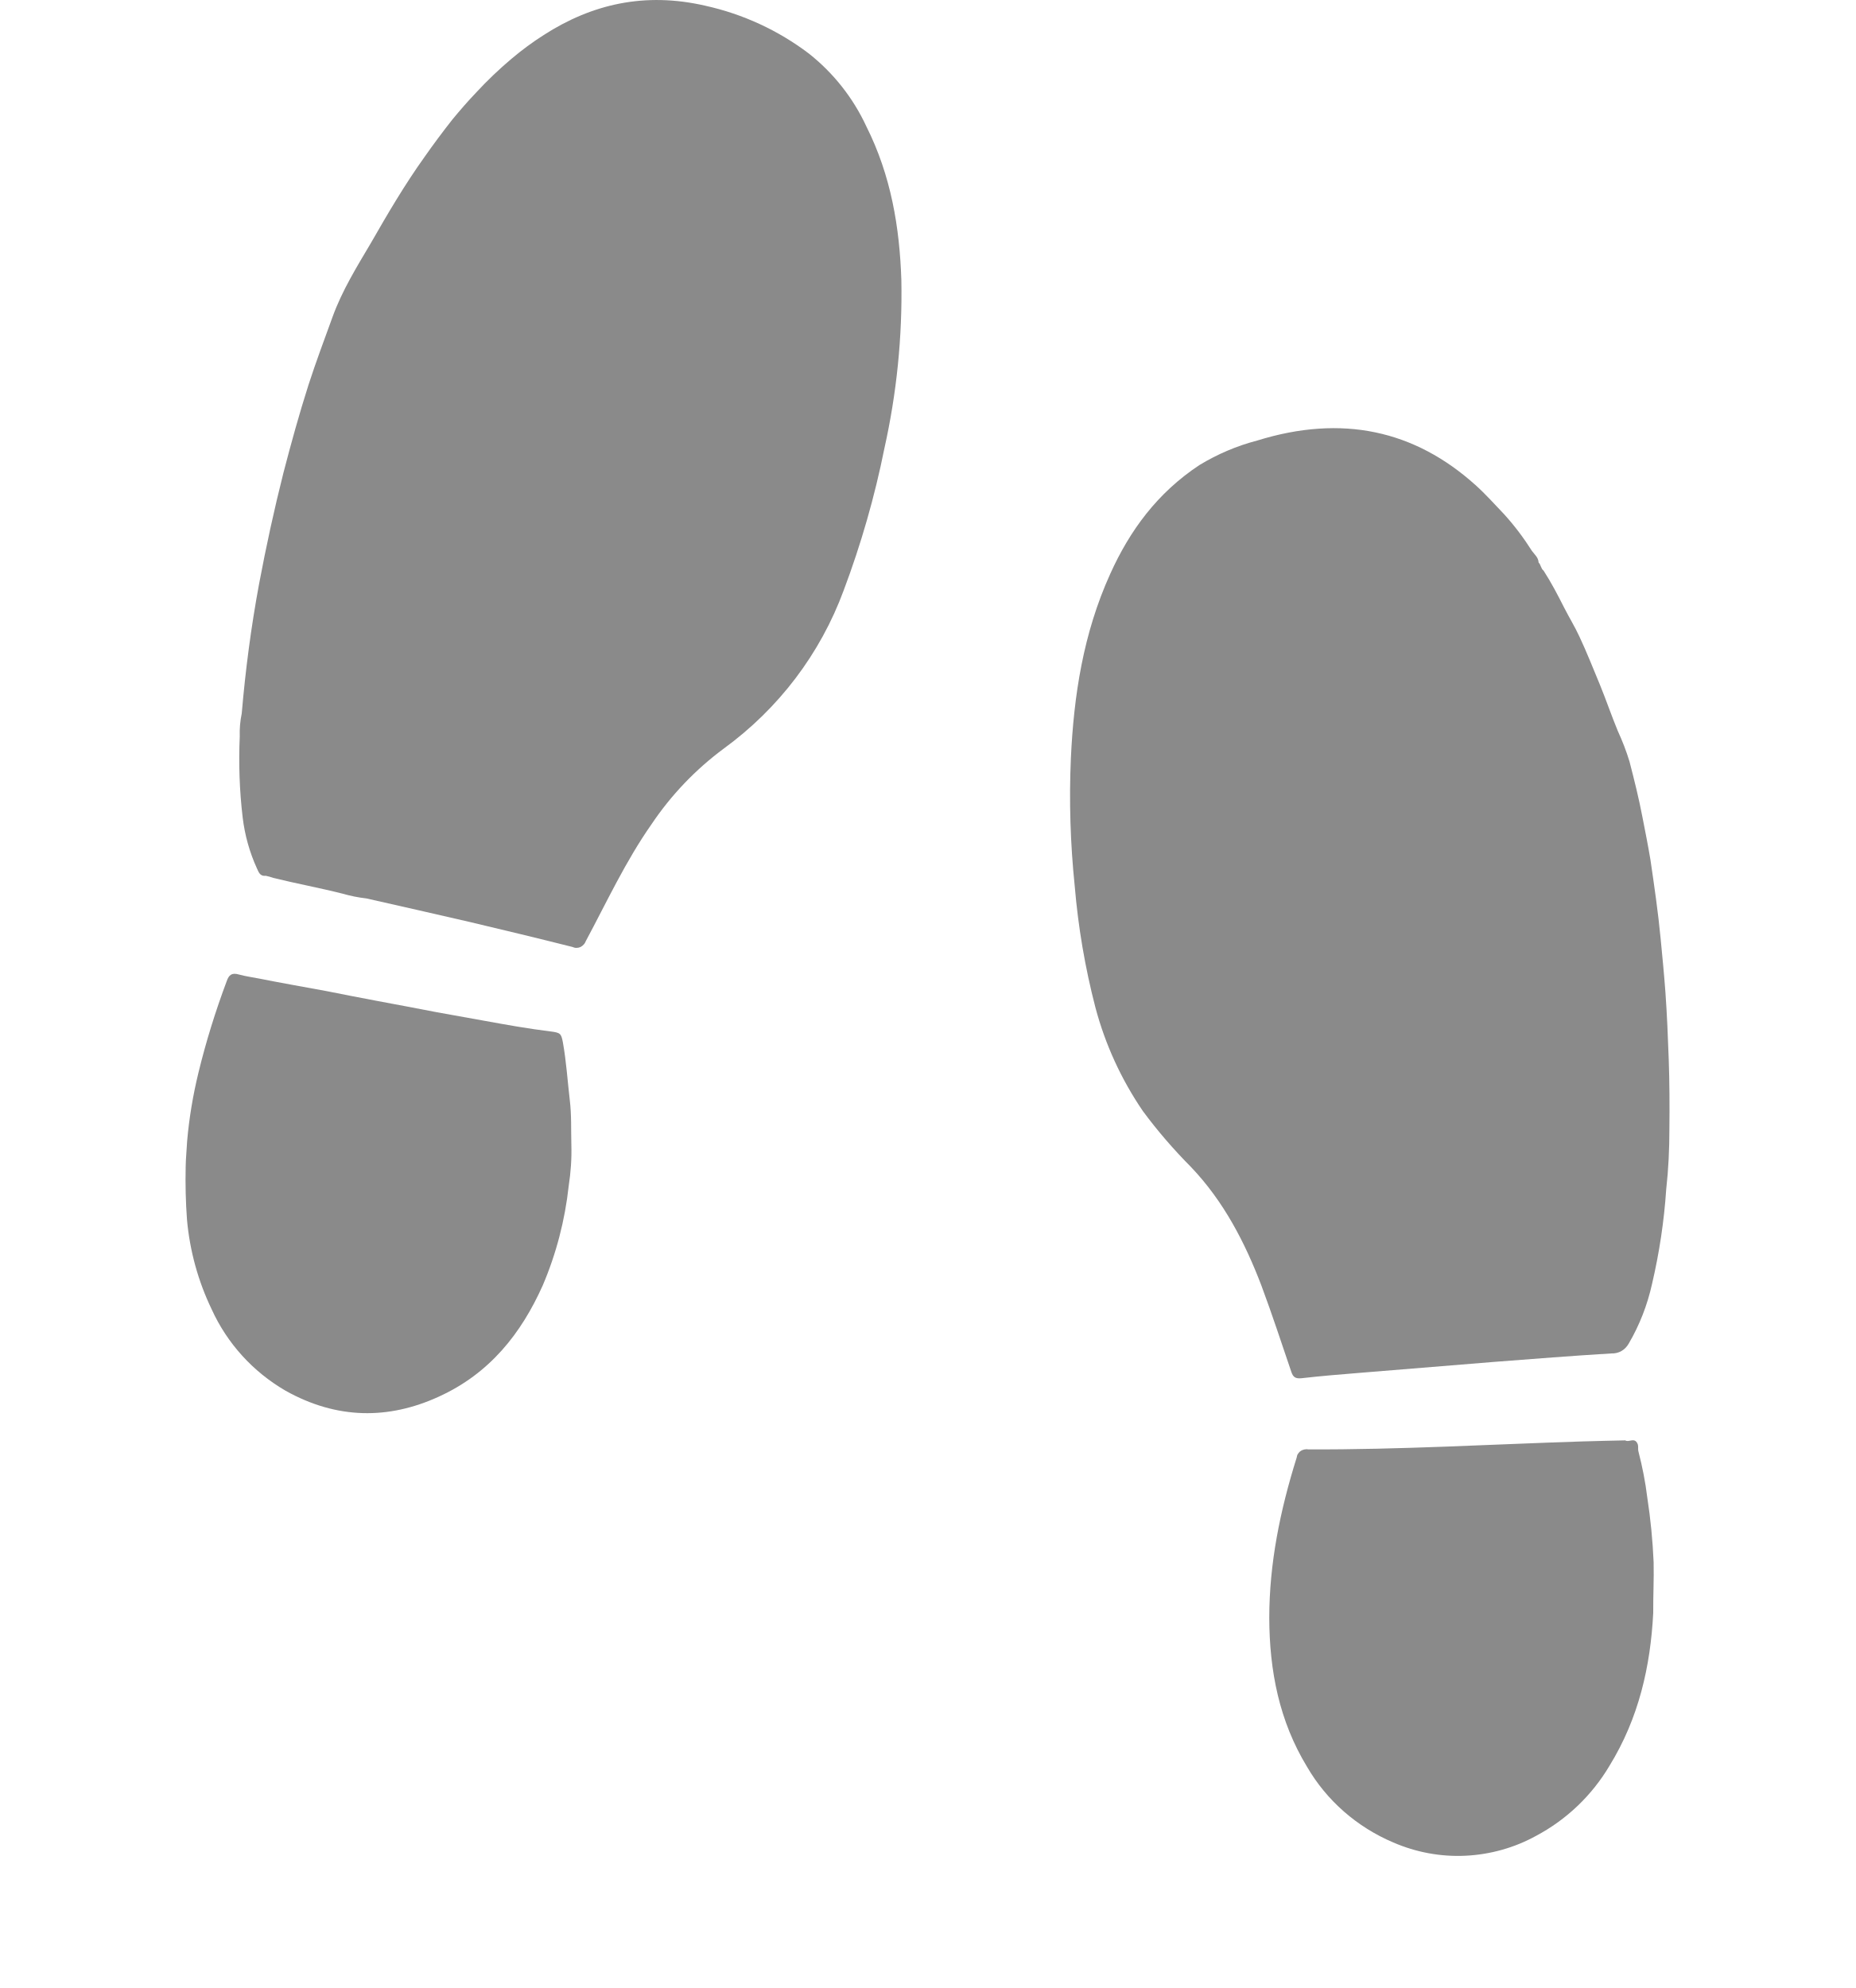
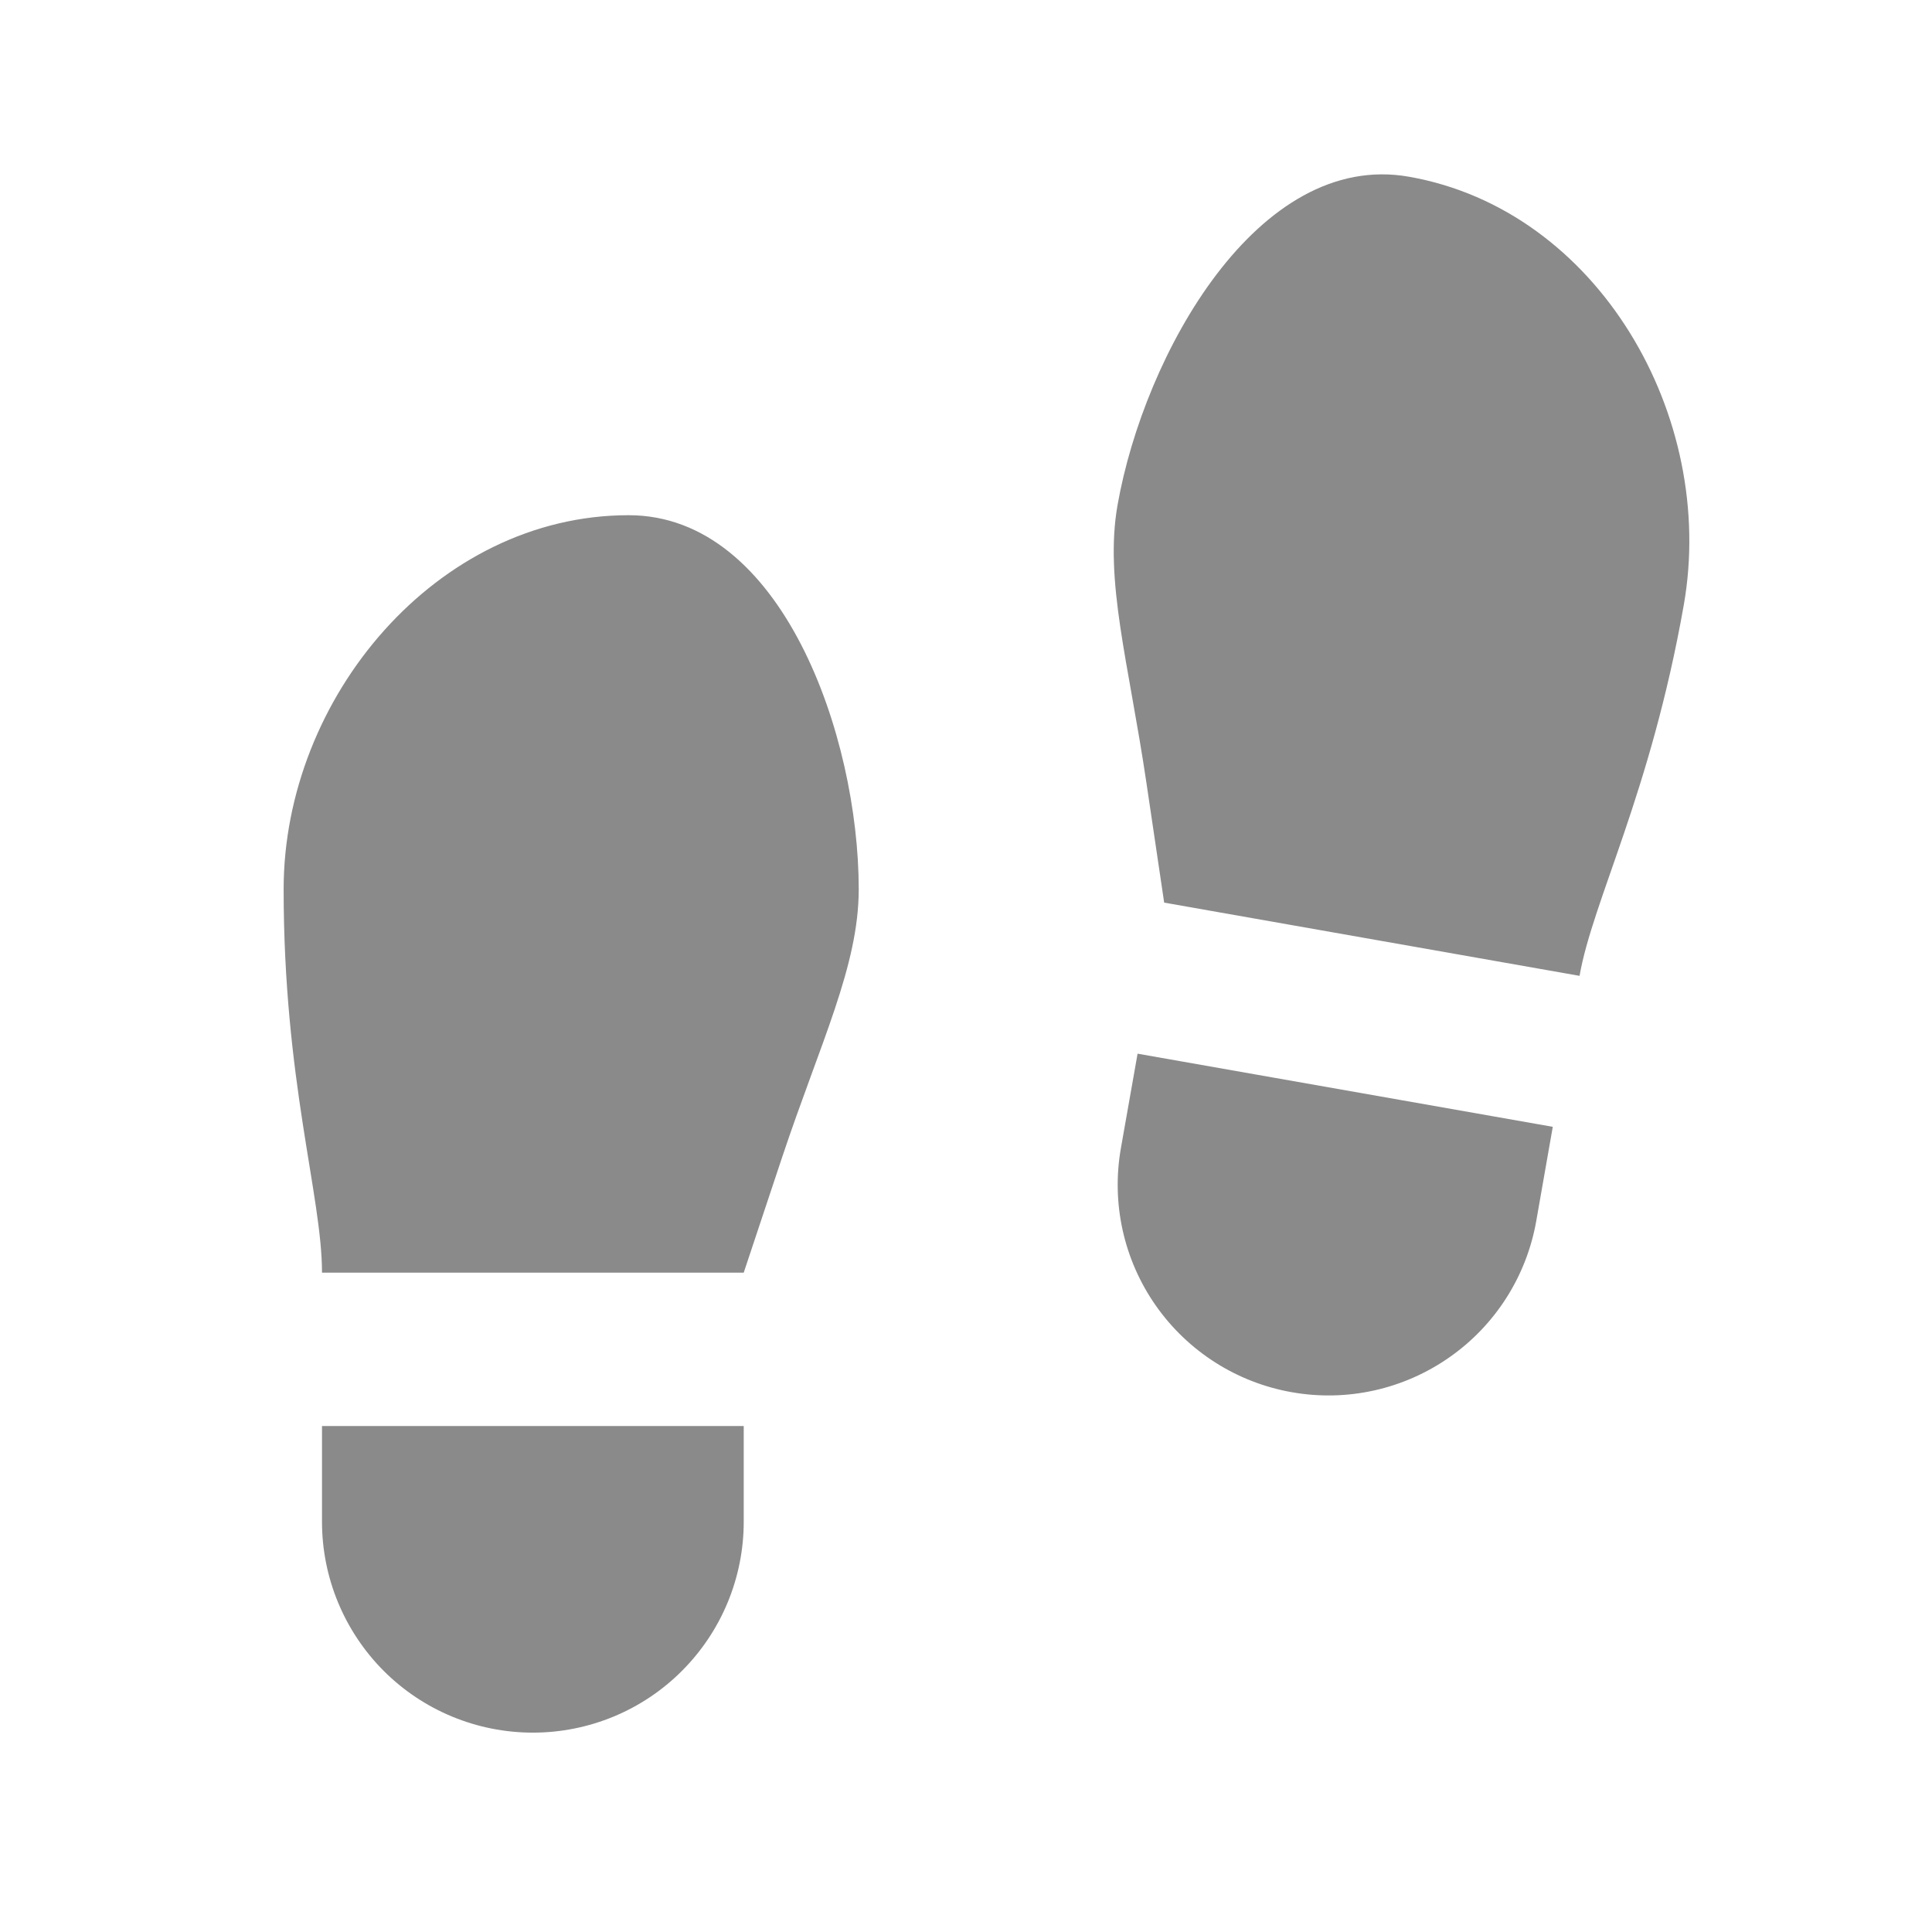
- <svg xmlns="http://www.w3.org/2000/svg" width="14" height="15" viewBox="0 0 14 15" fill="none">
-   <path d="M11.609 4.244C11.627 4.262 11.626 4.29 11.647 4.306C11.705 4.396 11.754 4.49 11.802 4.585C11.839 4.658 11.883 4.729 11.917 4.803C11.973 4.922 12.021 5.045 12.072 5.167C12.119 5.282 12.159 5.4 12.207 5.516C12.241 5.59 12.271 5.667 12.295 5.746C12.331 5.885 12.366 6.025 12.393 6.167C12.414 6.274 12.435 6.38 12.453 6.487C12.482 6.685 12.511 6.883 12.53 7.083C12.543 7.217 12.556 7.351 12.566 7.486C12.578 7.654 12.585 7.824 12.591 7.993C12.597 8.163 12.598 8.343 12.596 8.518C12.596 8.67 12.589 8.822 12.572 8.974C12.556 9.214 12.52 9.453 12.465 9.688C12.43 9.846 12.371 9.998 12.289 10.138C12.276 10.161 12.257 10.181 12.234 10.194C12.211 10.207 12.185 10.213 12.158 10.212C11.863 10.23 11.567 10.253 11.272 10.276C10.937 10.303 10.602 10.331 10.266 10.358C10.118 10.37 9.969 10.382 9.821 10.399C9.774 10.404 9.757 10.39 9.744 10.353C9.67 10.136 9.599 9.918 9.518 9.701C9.394 9.376 9.234 9.065 8.986 8.805C8.855 8.673 8.733 8.532 8.623 8.383C8.46 8.144 8.339 7.88 8.265 7.601C8.187 7.301 8.135 6.994 8.109 6.685C8.076 6.365 8.066 6.044 8.08 5.723C8.102 5.248 8.173 4.78 8.377 4.33C8.524 4.004 8.732 3.719 9.05 3.509C9.185 3.427 9.332 3.364 9.486 3.324C10.127 3.125 10.674 3.247 11.133 3.66C11.21 3.729 11.278 3.806 11.349 3.88C11.427 3.966 11.497 4.059 11.559 4.157C11.578 4.183 11.608 4.207 11.609 4.244Z" fill="#8A8A8A" />
-   <path d="M12.474 12.171C12.453 12.573 12.366 12.963 12.143 13.325C12.011 13.547 11.82 13.73 11.59 13.852C11.427 13.942 11.244 13.993 11.057 14.002C10.87 14.011 10.684 13.976 10.513 13.902C10.239 13.786 10.01 13.586 9.862 13.331C9.652 12.986 9.578 12.606 9.577 12.207C9.577 11.797 9.659 11.395 9.784 10.997C9.785 10.988 9.788 10.978 9.793 10.97C9.799 10.962 9.805 10.954 9.813 10.949C9.821 10.943 9.831 10.939 9.84 10.937C9.85 10.935 9.86 10.934 9.87 10.936C10.558 10.939 11.248 10.898 11.937 10.876C12.045 10.872 12.154 10.871 12.263 10.868C12.287 10.884 12.322 10.852 12.346 10.878C12.369 10.904 12.355 10.929 12.363 10.954C12.392 11.067 12.415 11.182 12.429 11.298C12.454 11.46 12.47 11.623 12.477 11.787C12.48 11.914 12.473 12.043 12.474 12.171Z" fill="#8A8A8A" />
-   <path d="M1.824 5.383C1.852 5.054 1.895 4.728 1.955 4.405C2.008 4.123 2.069 3.843 2.139 3.566C2.197 3.343 2.258 3.122 2.328 2.903C2.384 2.73 2.448 2.56 2.51 2.389C2.582 2.191 2.693 2.012 2.8 1.831C2.926 1.611 3.054 1.393 3.202 1.186C3.269 1.09 3.34 0.995 3.414 0.901C3.47 0.833 3.529 0.765 3.591 0.7C3.675 0.609 3.765 0.523 3.86 0.443C3.937 0.378 4.018 0.318 4.103 0.264C4.465 0.031 4.865 -0.062 5.321 0.043C5.606 0.106 5.872 0.229 6.103 0.404C6.289 0.551 6.437 0.739 6.536 0.952C6.724 1.326 6.788 1.717 6.801 2.114C6.809 2.541 6.766 2.966 6.673 3.383C6.6 3.747 6.497 4.106 6.366 4.454C6.19 4.932 5.875 5.347 5.46 5.649C5.247 5.807 5.063 6 4.916 6.219C4.721 6.497 4.579 6.804 4.42 7.101C4.416 7.111 4.411 7.12 4.404 7.127C4.397 7.135 4.389 7.141 4.379 7.146C4.37 7.15 4.359 7.152 4.349 7.152C4.338 7.152 4.328 7.149 4.319 7.145C4.061 7.08 3.804 7.018 3.546 6.957C3.288 6.897 3.025 6.838 2.765 6.779C2.704 6.772 2.644 6.76 2.585 6.743C2.411 6.699 2.236 6.667 2.062 6.624C2.043 6.617 2.024 6.612 2.005 6.608C1.959 6.613 1.951 6.577 1.938 6.551C1.883 6.43 1.847 6.301 1.831 6.168C1.807 5.966 1.8 5.761 1.809 5.557C1.807 5.499 1.812 5.44 1.824 5.383Z" fill="#8A8A8A" />
-   <path d="M1.412 8.61C1.427 8.436 1.456 8.264 1.497 8.095C1.554 7.86 1.626 7.629 1.711 7.402C1.727 7.357 1.748 7.337 1.803 7.353C1.858 7.368 1.909 7.374 1.963 7.385C2.128 7.418 2.296 7.447 2.463 7.478C2.587 7.502 2.713 7.528 2.839 7.551C2.991 7.579 3.142 7.608 3.293 7.637L3.66 7.703C3.825 7.733 3.987 7.762 4.151 7.782C4.227 7.792 4.234 7.796 4.247 7.864C4.273 8.009 4.282 8.154 4.299 8.299C4.313 8.412 4.308 8.525 4.311 8.637C4.314 8.741 4.307 8.845 4.291 8.948C4.263 9.206 4.197 9.46 4.095 9.699C3.933 10.061 3.695 10.364 3.309 10.539C2.932 10.711 2.543 10.711 2.154 10.493C1.908 10.35 1.714 10.136 1.597 9.879C1.495 9.667 1.432 9.438 1.411 9.204C1.401 9.07 1.398 8.936 1.401 8.801C1.402 8.737 1.409 8.674 1.412 8.61Z" fill="#8A8A8A" />
+ <svg xmlns="http://www.w3.org/2000/svg" width="21" height="21" viewBox="0 0 21 21" fill="none">
+   <path d="M3.5 15.5H8.084V16.541C8.084 17.149 7.842 17.732 7.412 18.162C6.983 18.592 6.4 18.833 5.792 18.833C5.184 18.833 4.601 18.592 4.171 18.162C3.742 17.732 3.5 17.149 3.5 16.541V15.5ZM6.833 5.6C8.5 5.6 9.334 8 9.334 9.666C9.334 10.5 8.917 11.333 8.5 12.583L8.084 13.833H3.5C3.5 13 3.083 11.75 3.083 9.666C3.083 7.583 4.748 5.6 6.833 5.6ZM16.878 12.248L16.698 13.274C16.592 13.873 16.253 14.405 15.755 14.753C15.257 15.102 14.641 15.239 14.043 15.133C13.444 15.028 12.912 14.689 12.563 14.191C12.214 13.693 12.078 13.077 12.184 12.478L12.365 11.453L16.878 12.248ZM15.315 1.921C17.369 2.282 18.663 4.524 18.302 6.576C17.94 8.628 17.313 9.786 17.169 10.607L12.654 9.811L12.461 8.508C12.268 7.205 12.003 6.311 12.147 5.491C12.436 3.85 13.674 1.631 15.315 1.921Z" fill="#8A8A8A" />
</svg>
